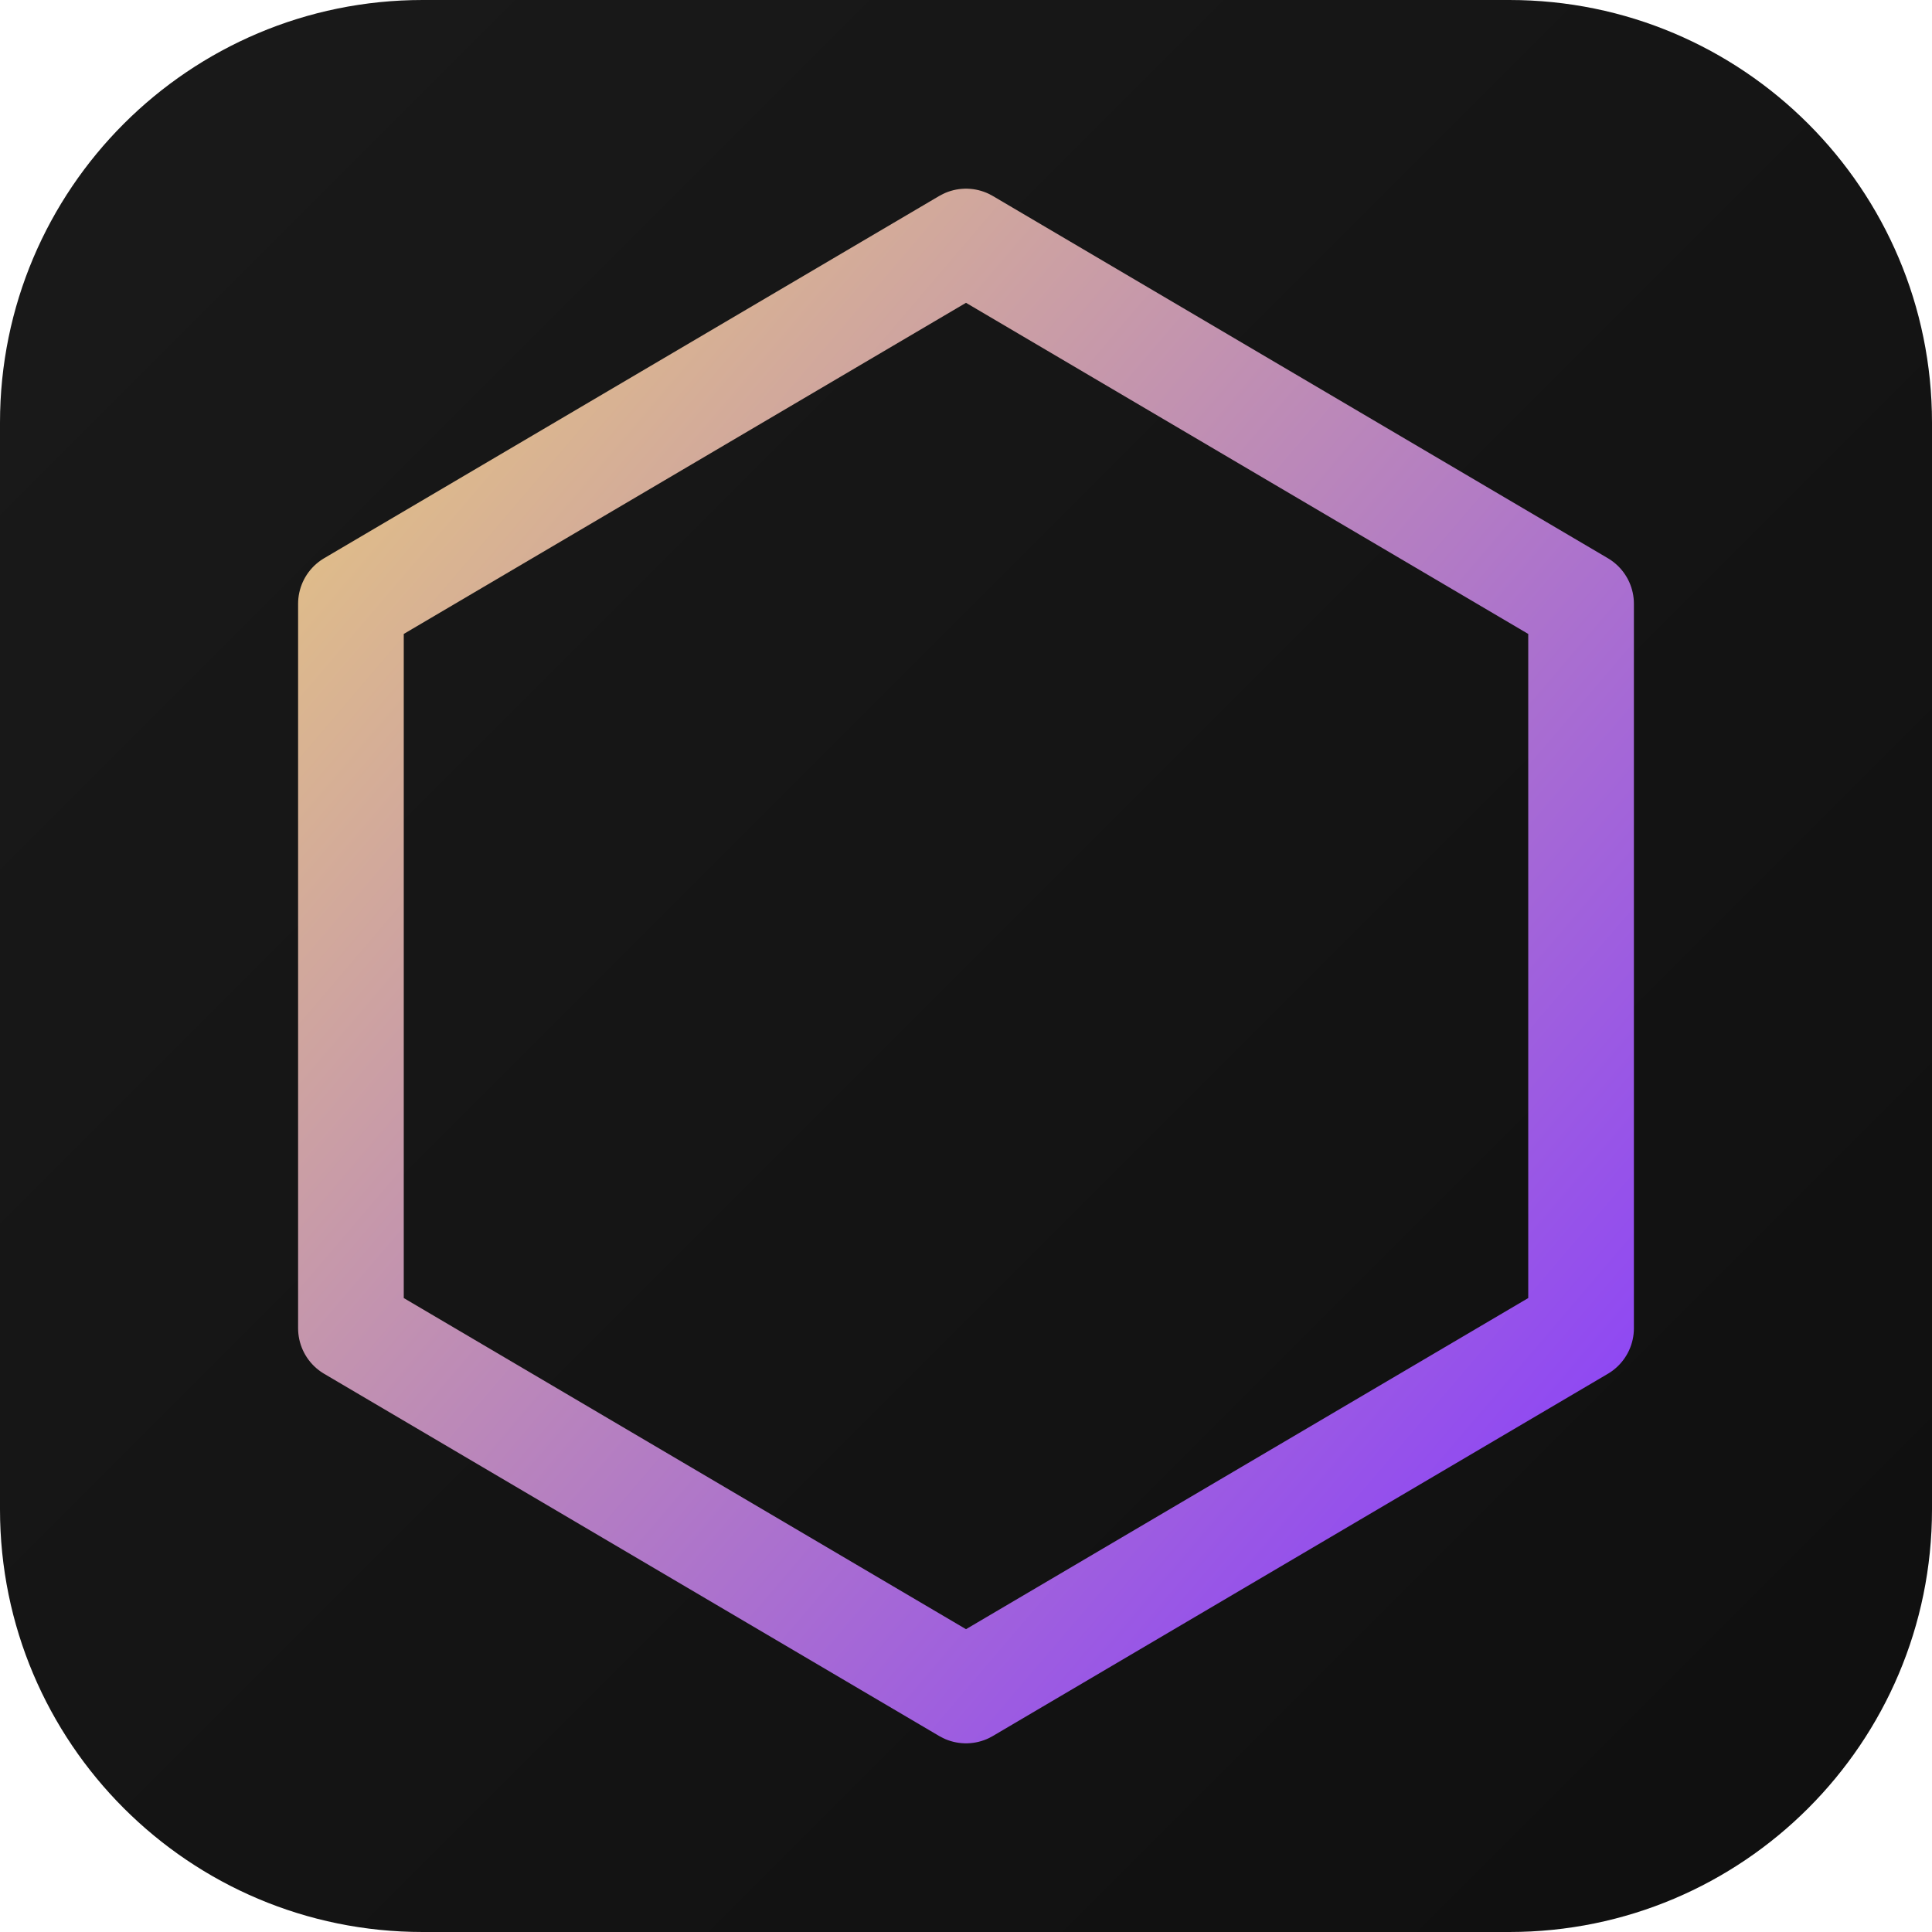
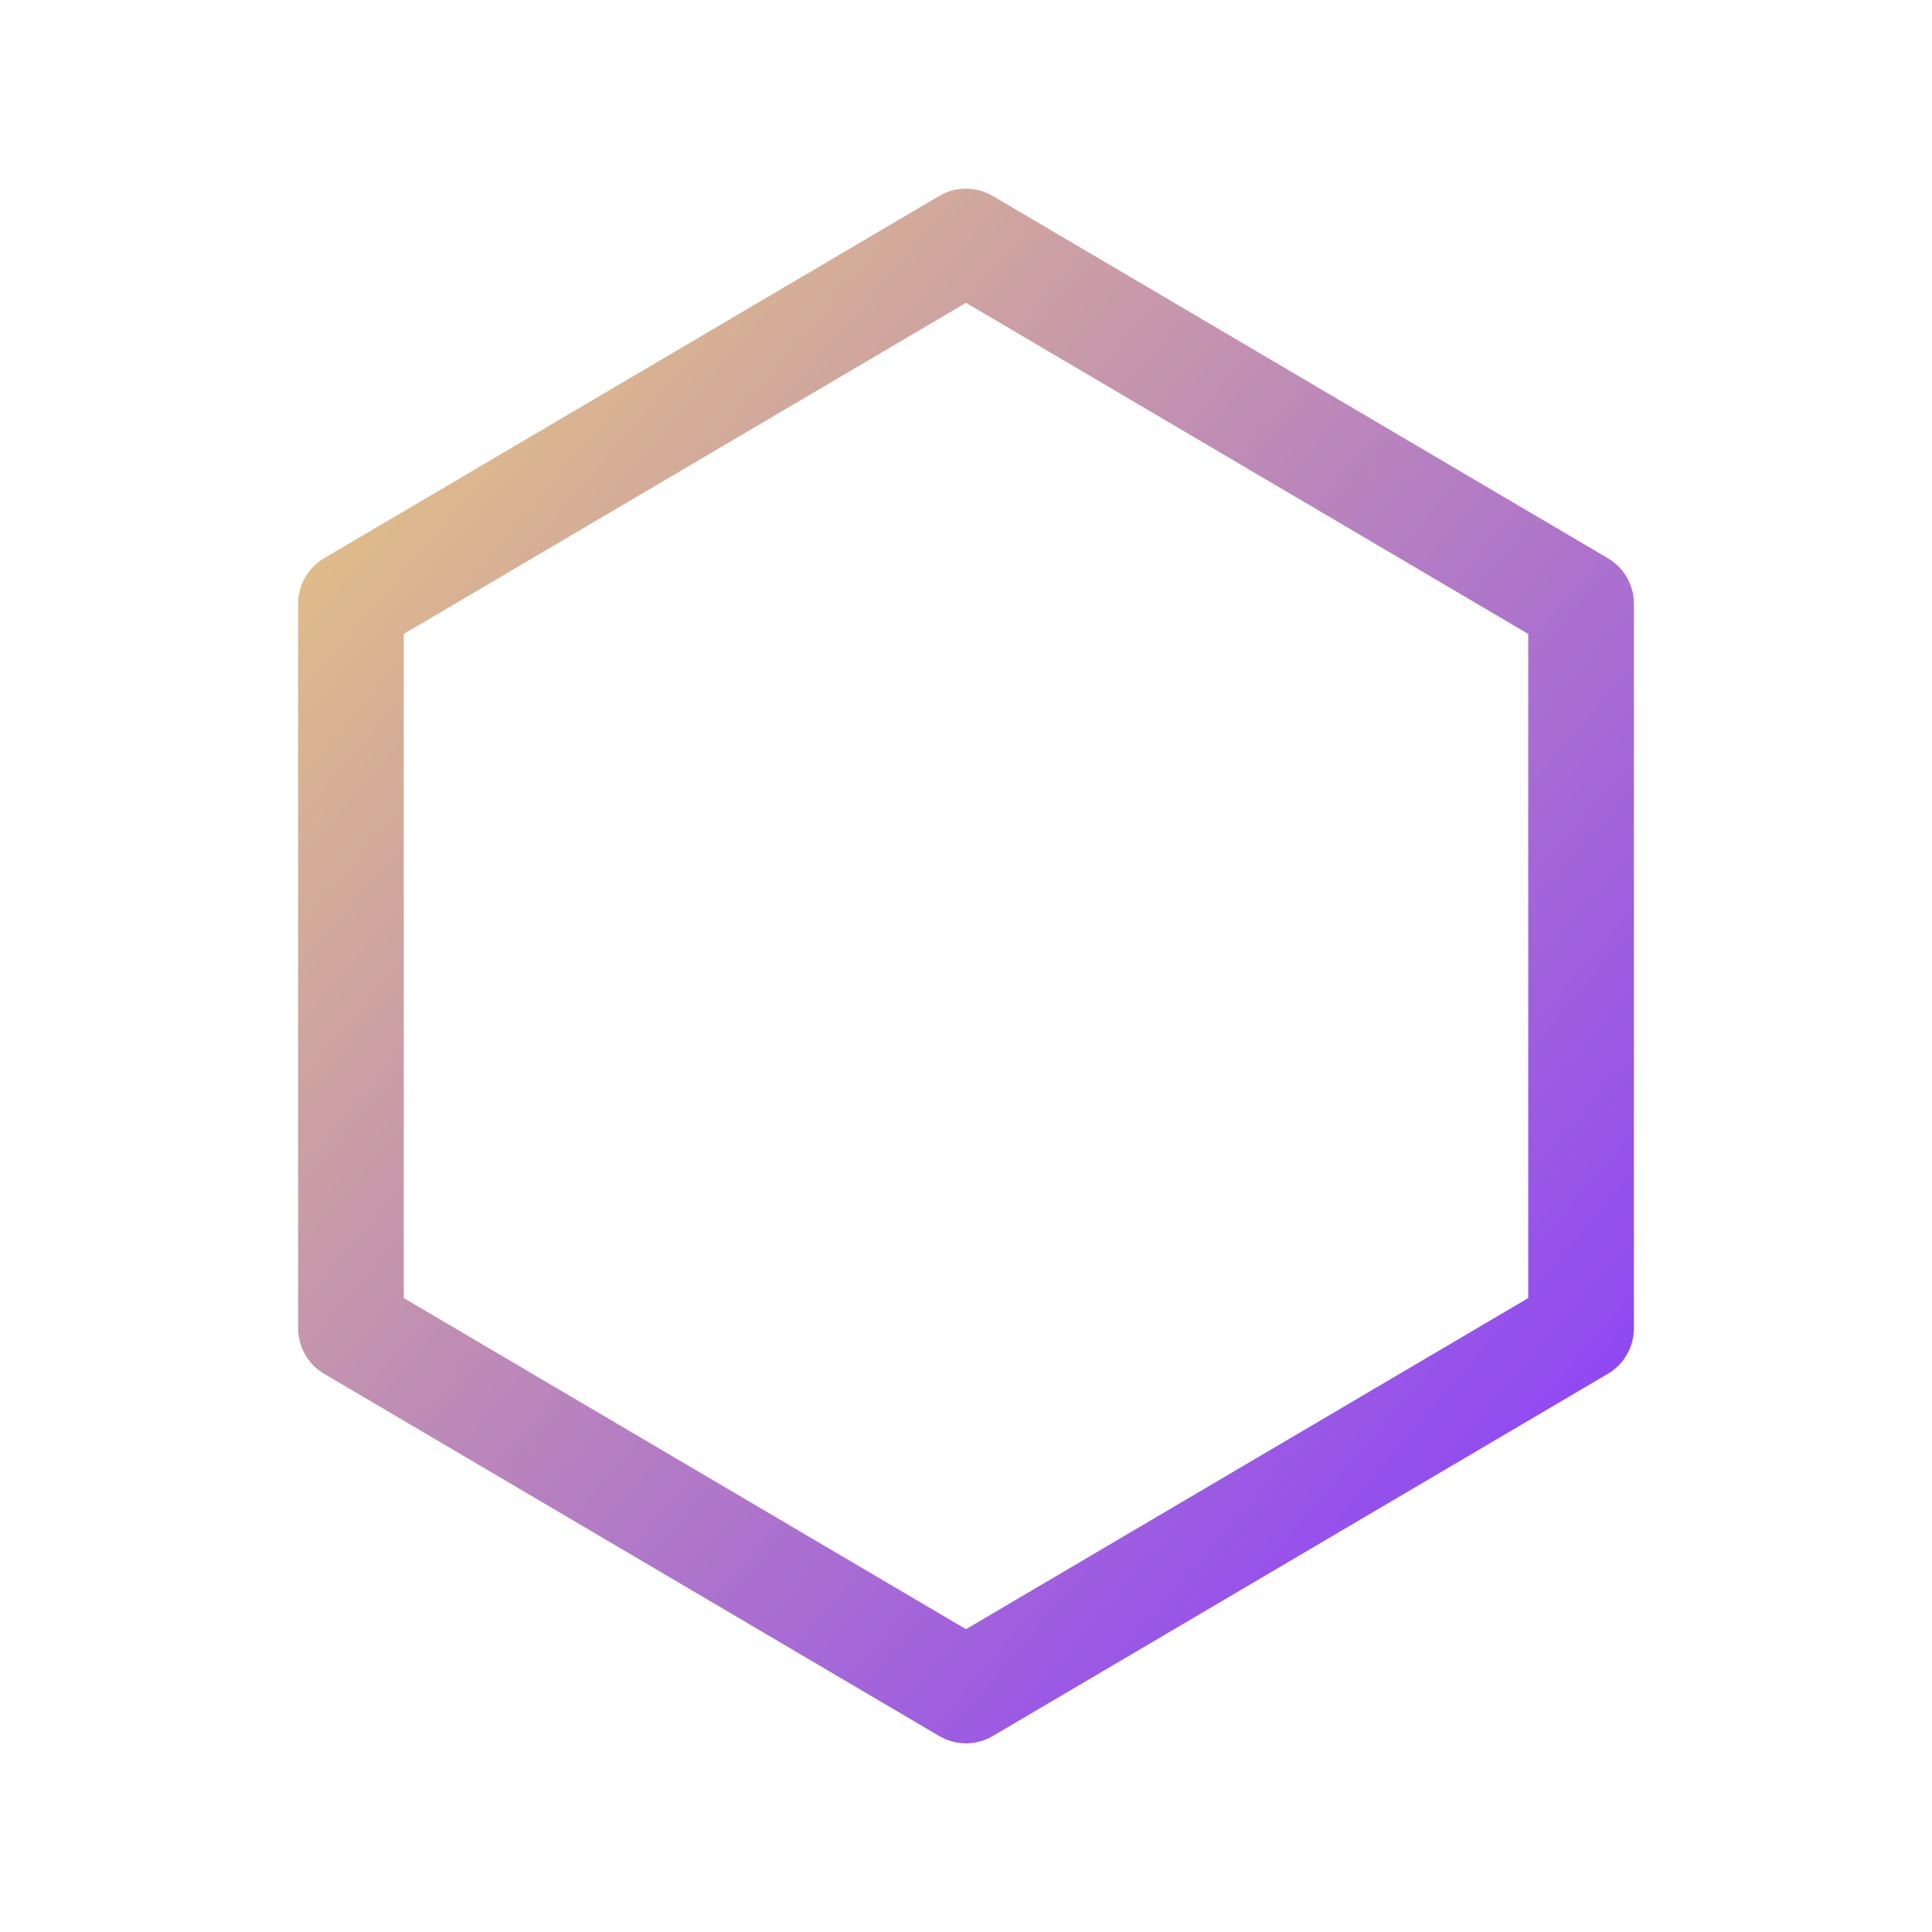
<svg xmlns="http://www.w3.org/2000/svg" width="1024" height="1024" viewBox="0 0 1024 1024">
  <defs>
-     <linearGradient id="bg" x1="0%" y1="0%" x2="100%" y2="100%">
-       <stop offset="0%" stop-color="#1a1a1a" />
-       <stop offset="100%" stop-color="#0f0f0f" />
-     </linearGradient>
    <linearGradient id="hex" x1="0%" y1="0%" x2="100%" y2="100%">
      <stop offset="0%" stop-color="#e8c97e" />
      <stop offset="100%" stop-color="#863bff" />
    </linearGradient>
  </defs>
-   <rect width="1024" height="1024" rx="224" fill="url(#bg)" />
  <polygon points="512,128 838,320 838,704 512,896 186,704 186,320" fill="none" stroke="url(#hex)" stroke-width="56" stroke-linejoin="round" />
</svg>
